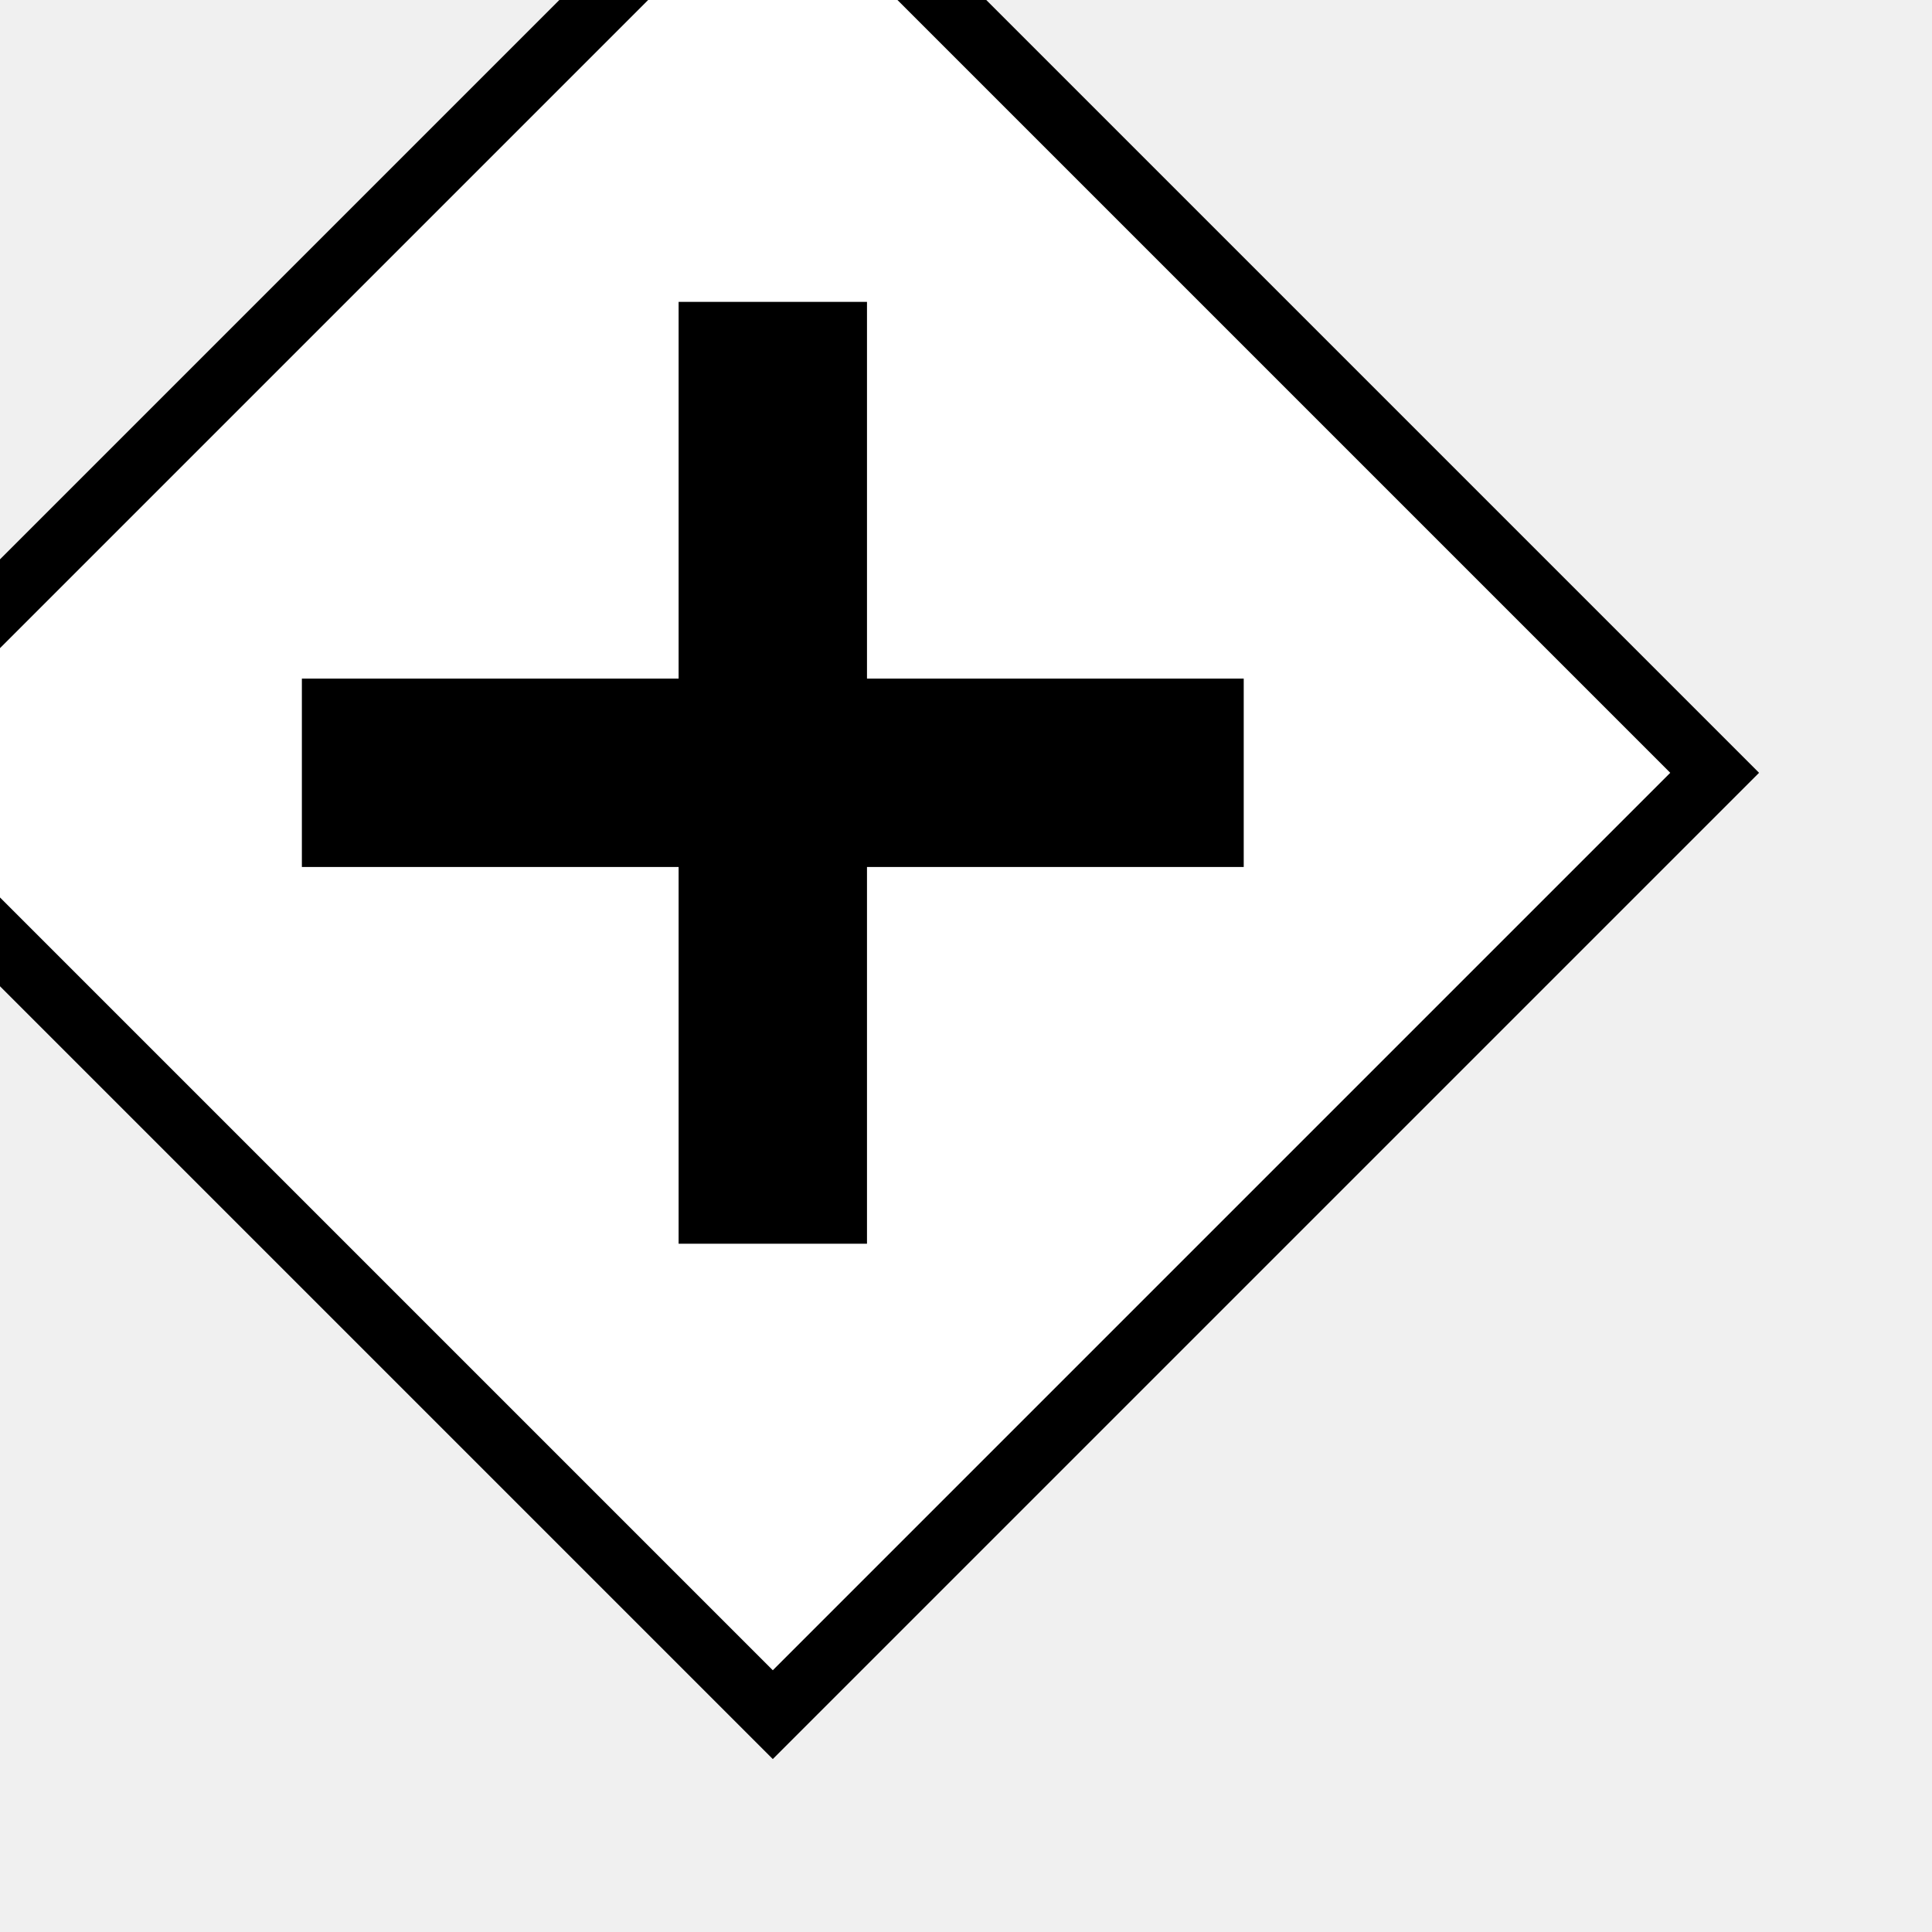
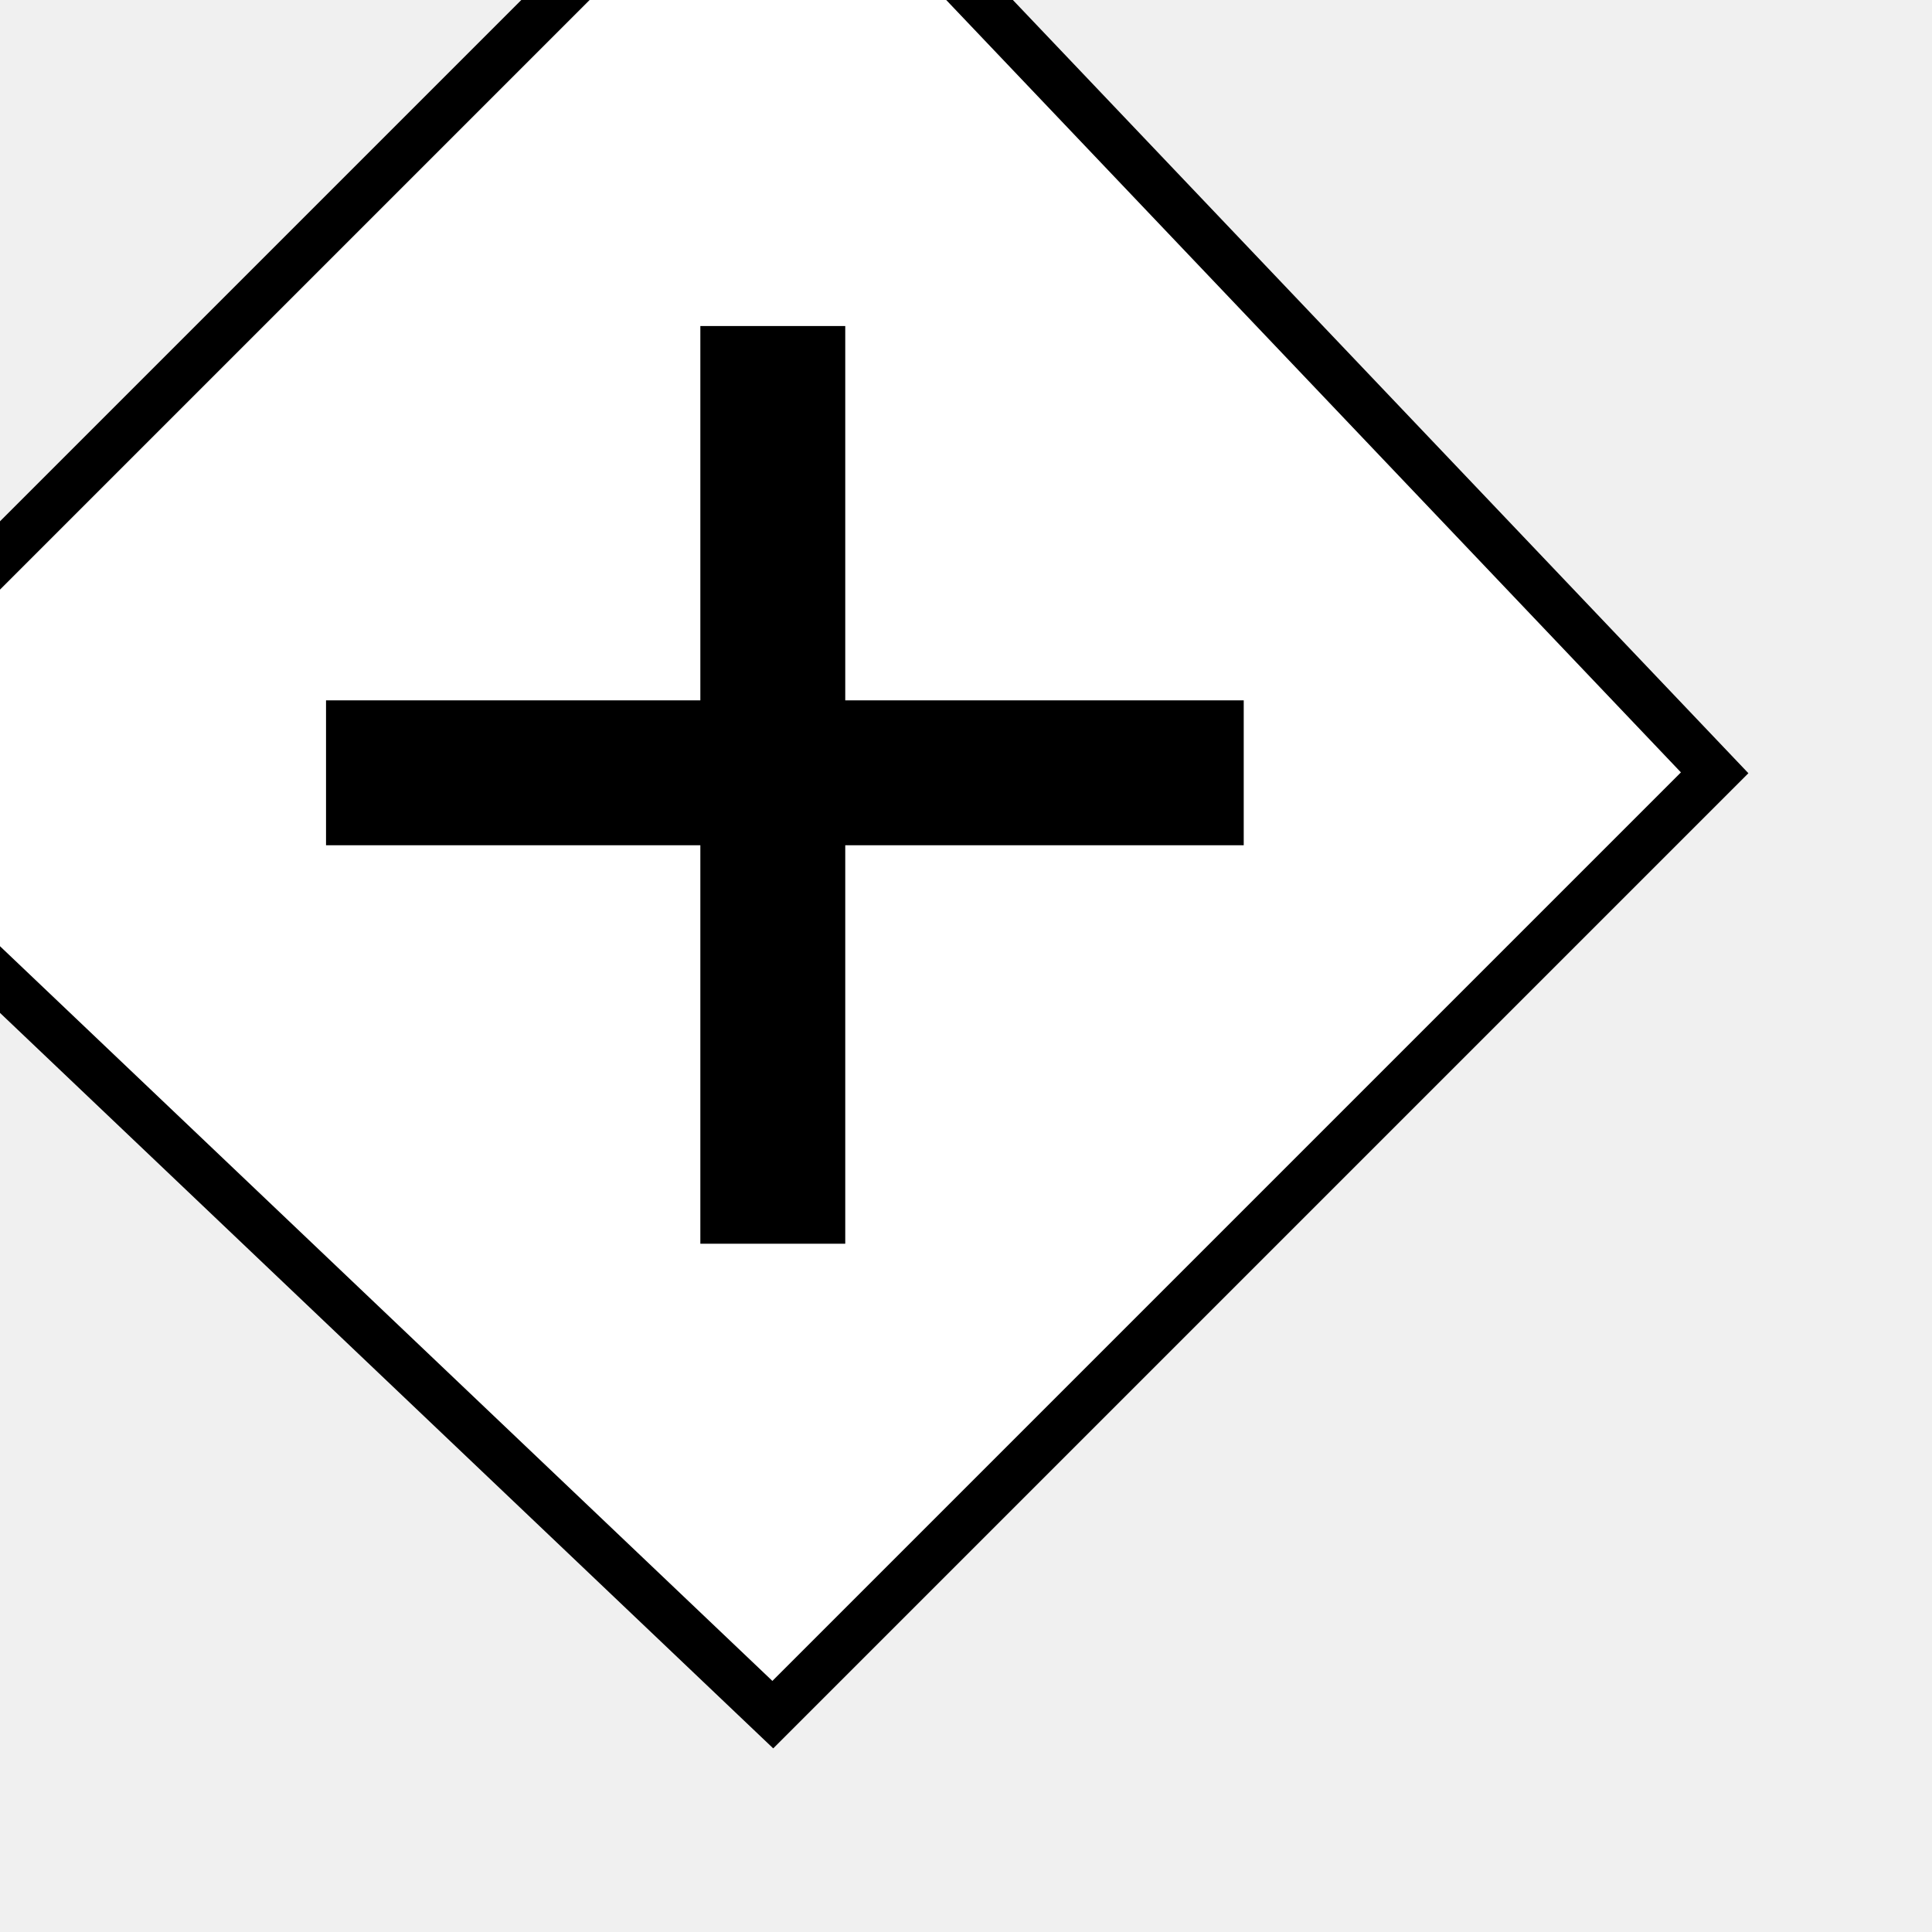
- <svg xmlns="http://www.w3.org/2000/svg" xmlns:ns1="http://www.b3mn.org/oryx" version="1.0" width="40" height="40" id="svg2">
-   <defs id="defs4" />
+ <svg xmlns="http://www.w3.org/2000/svg" xmlns:ns1="http://www.b3mn.org/oryx" version="1.0" width="40" height="40">
  <ns1:magnets>
    <ns1:magnet ns1:default="yes" ns1:cy="16" ns1:cx="16" />
  </ns1:magnets>
-   <g transform="matrix(1.3,0,0,1.3,-4.8,-4.8)" id="g6">
-     <path d="M 1,16 L 16,1 L 31,16 L 16,31 L 1,16" id="frame" style="fill:#ffffff;stroke:#000000;stroke-width:1" />
-     <path d="M 8.5,16 L 23.5,16 M 16,8.5 L 16,23.5" id="path9" style="fill:#ffffff;stroke:#000000;stroke-width:3" />
+   <g>
+     <path d="M -4.5,16 L 16,-4.5 L 35.5,16 L 16,35.5z" id="frame" style="fill:#ffffff;stroke:#000000;stroke-width:1" />
+     <path d="M 6.75,16 L 25.75,16 M 16,6.75 L 16,25.75" id="path9" style="fill:#ffffff;stroke:#000000;stroke-width:3" />
  </g>
</svg>
